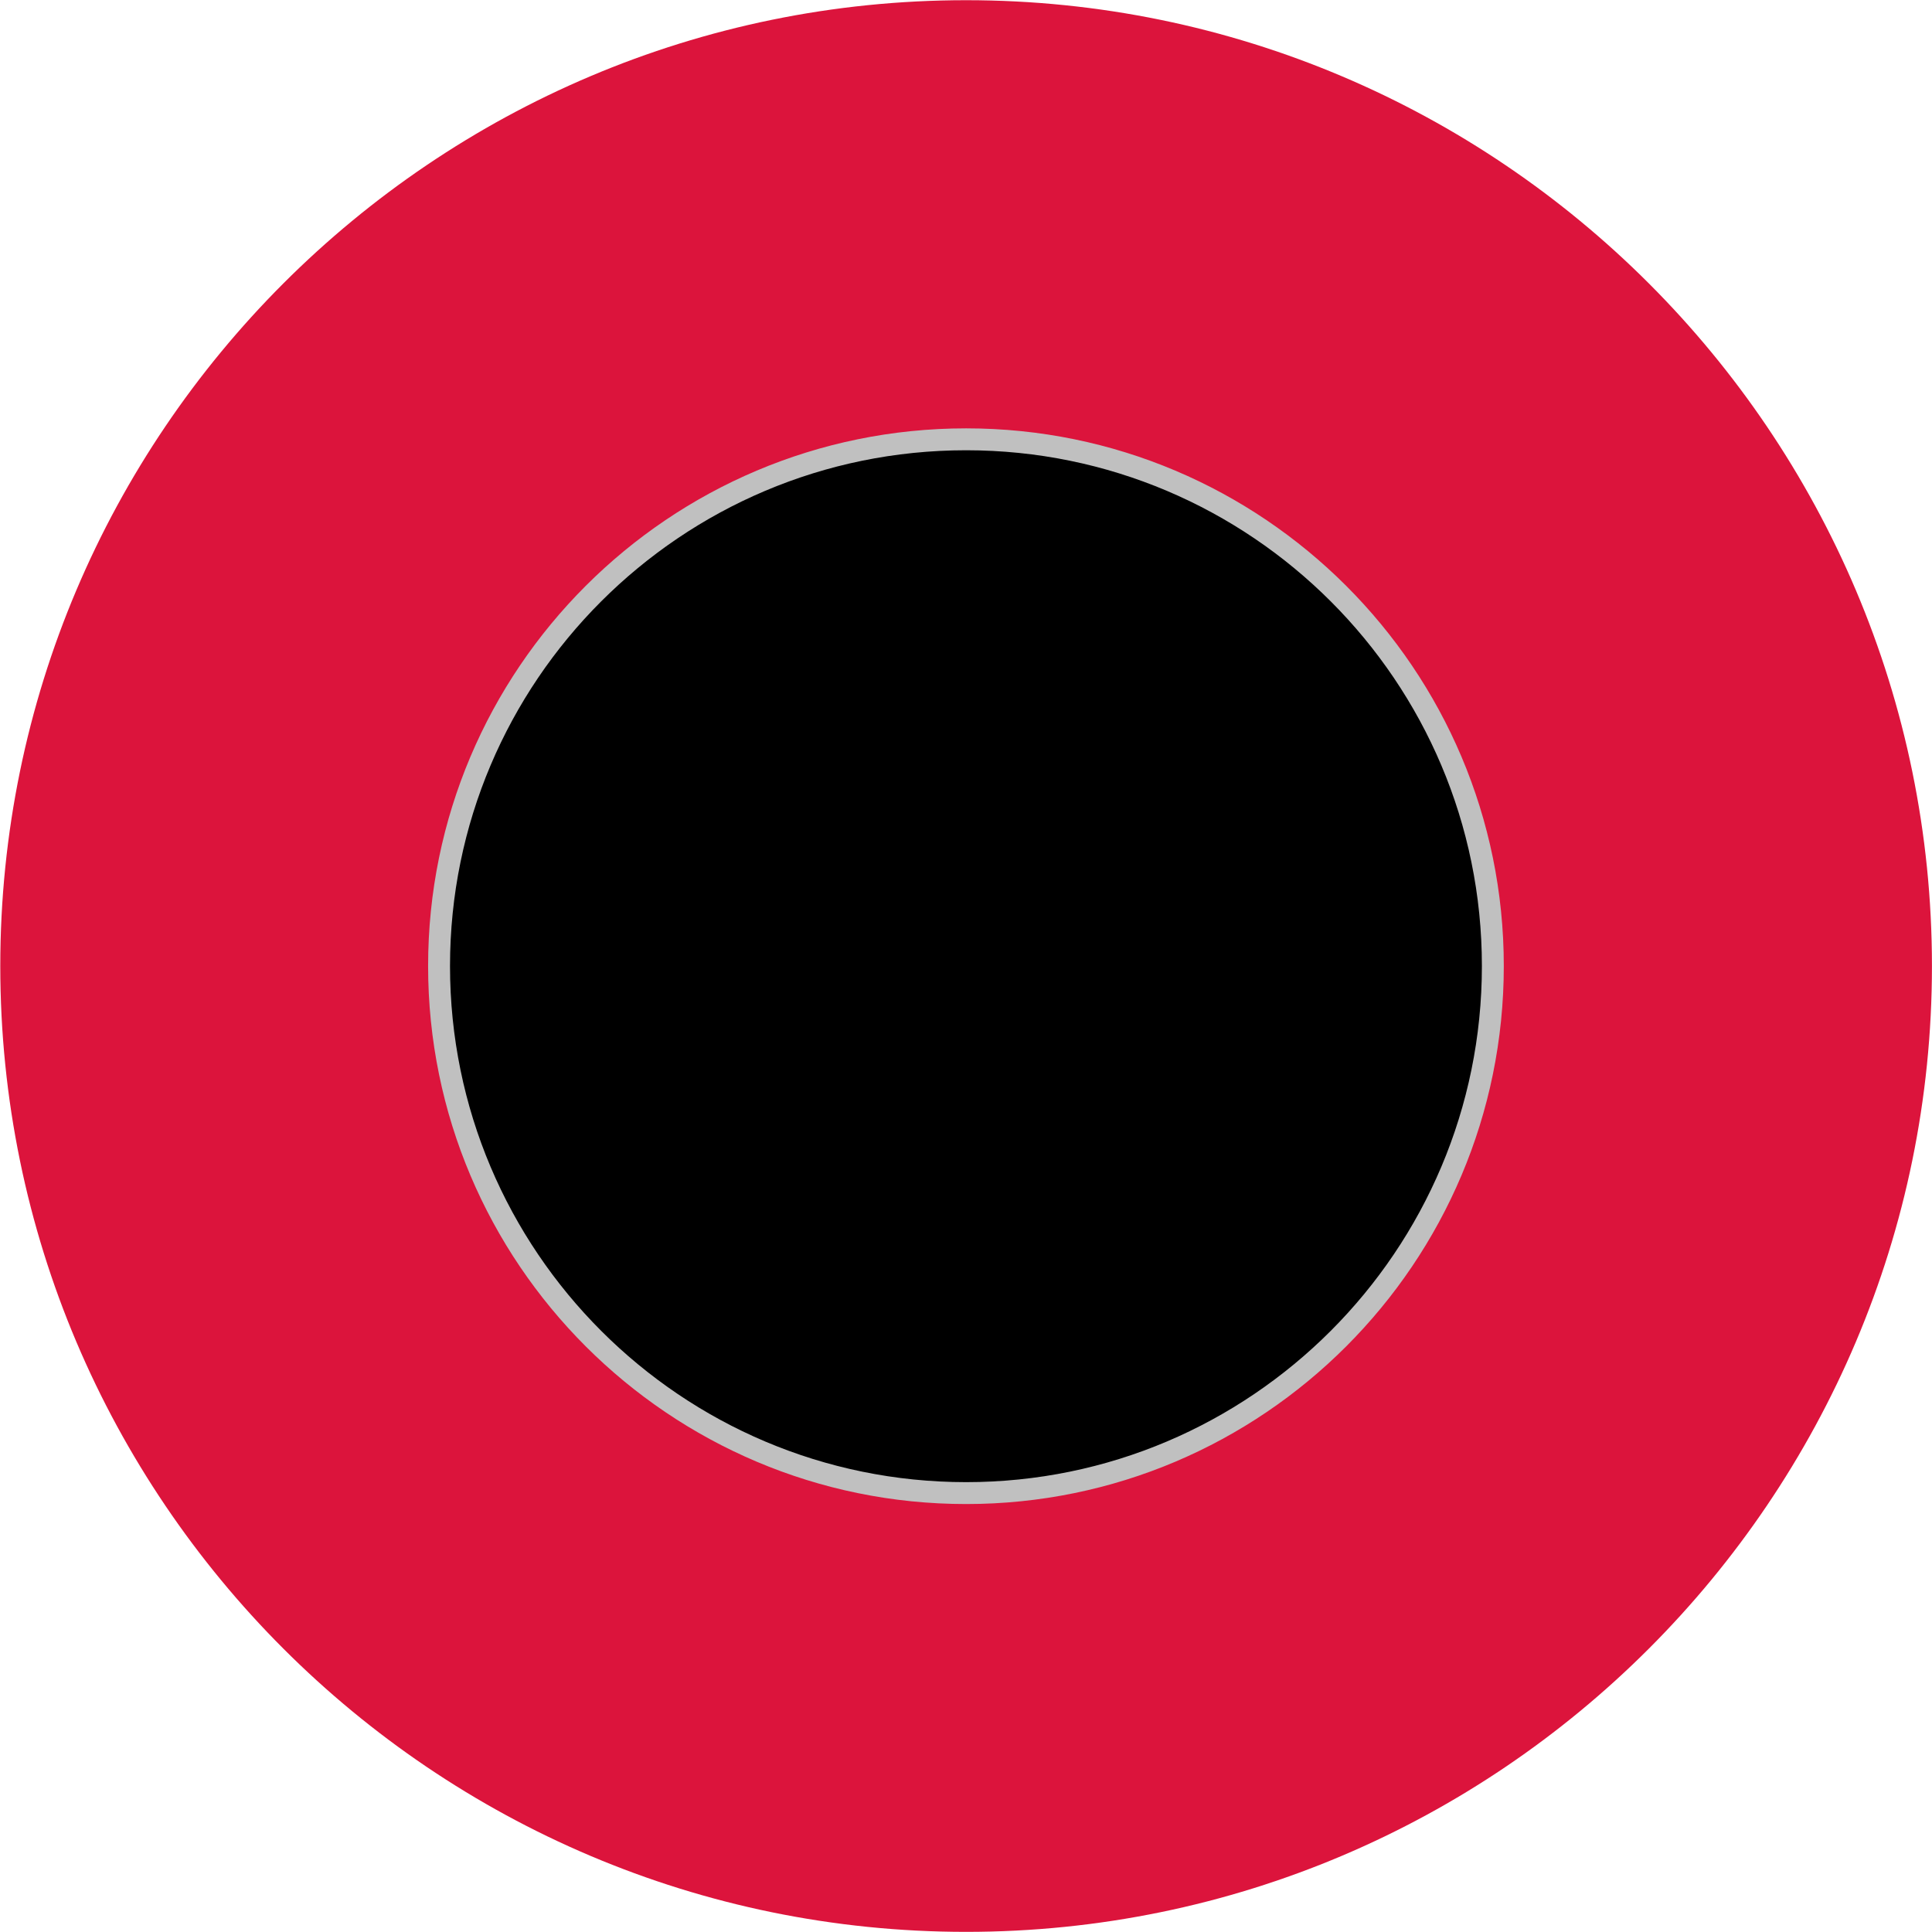
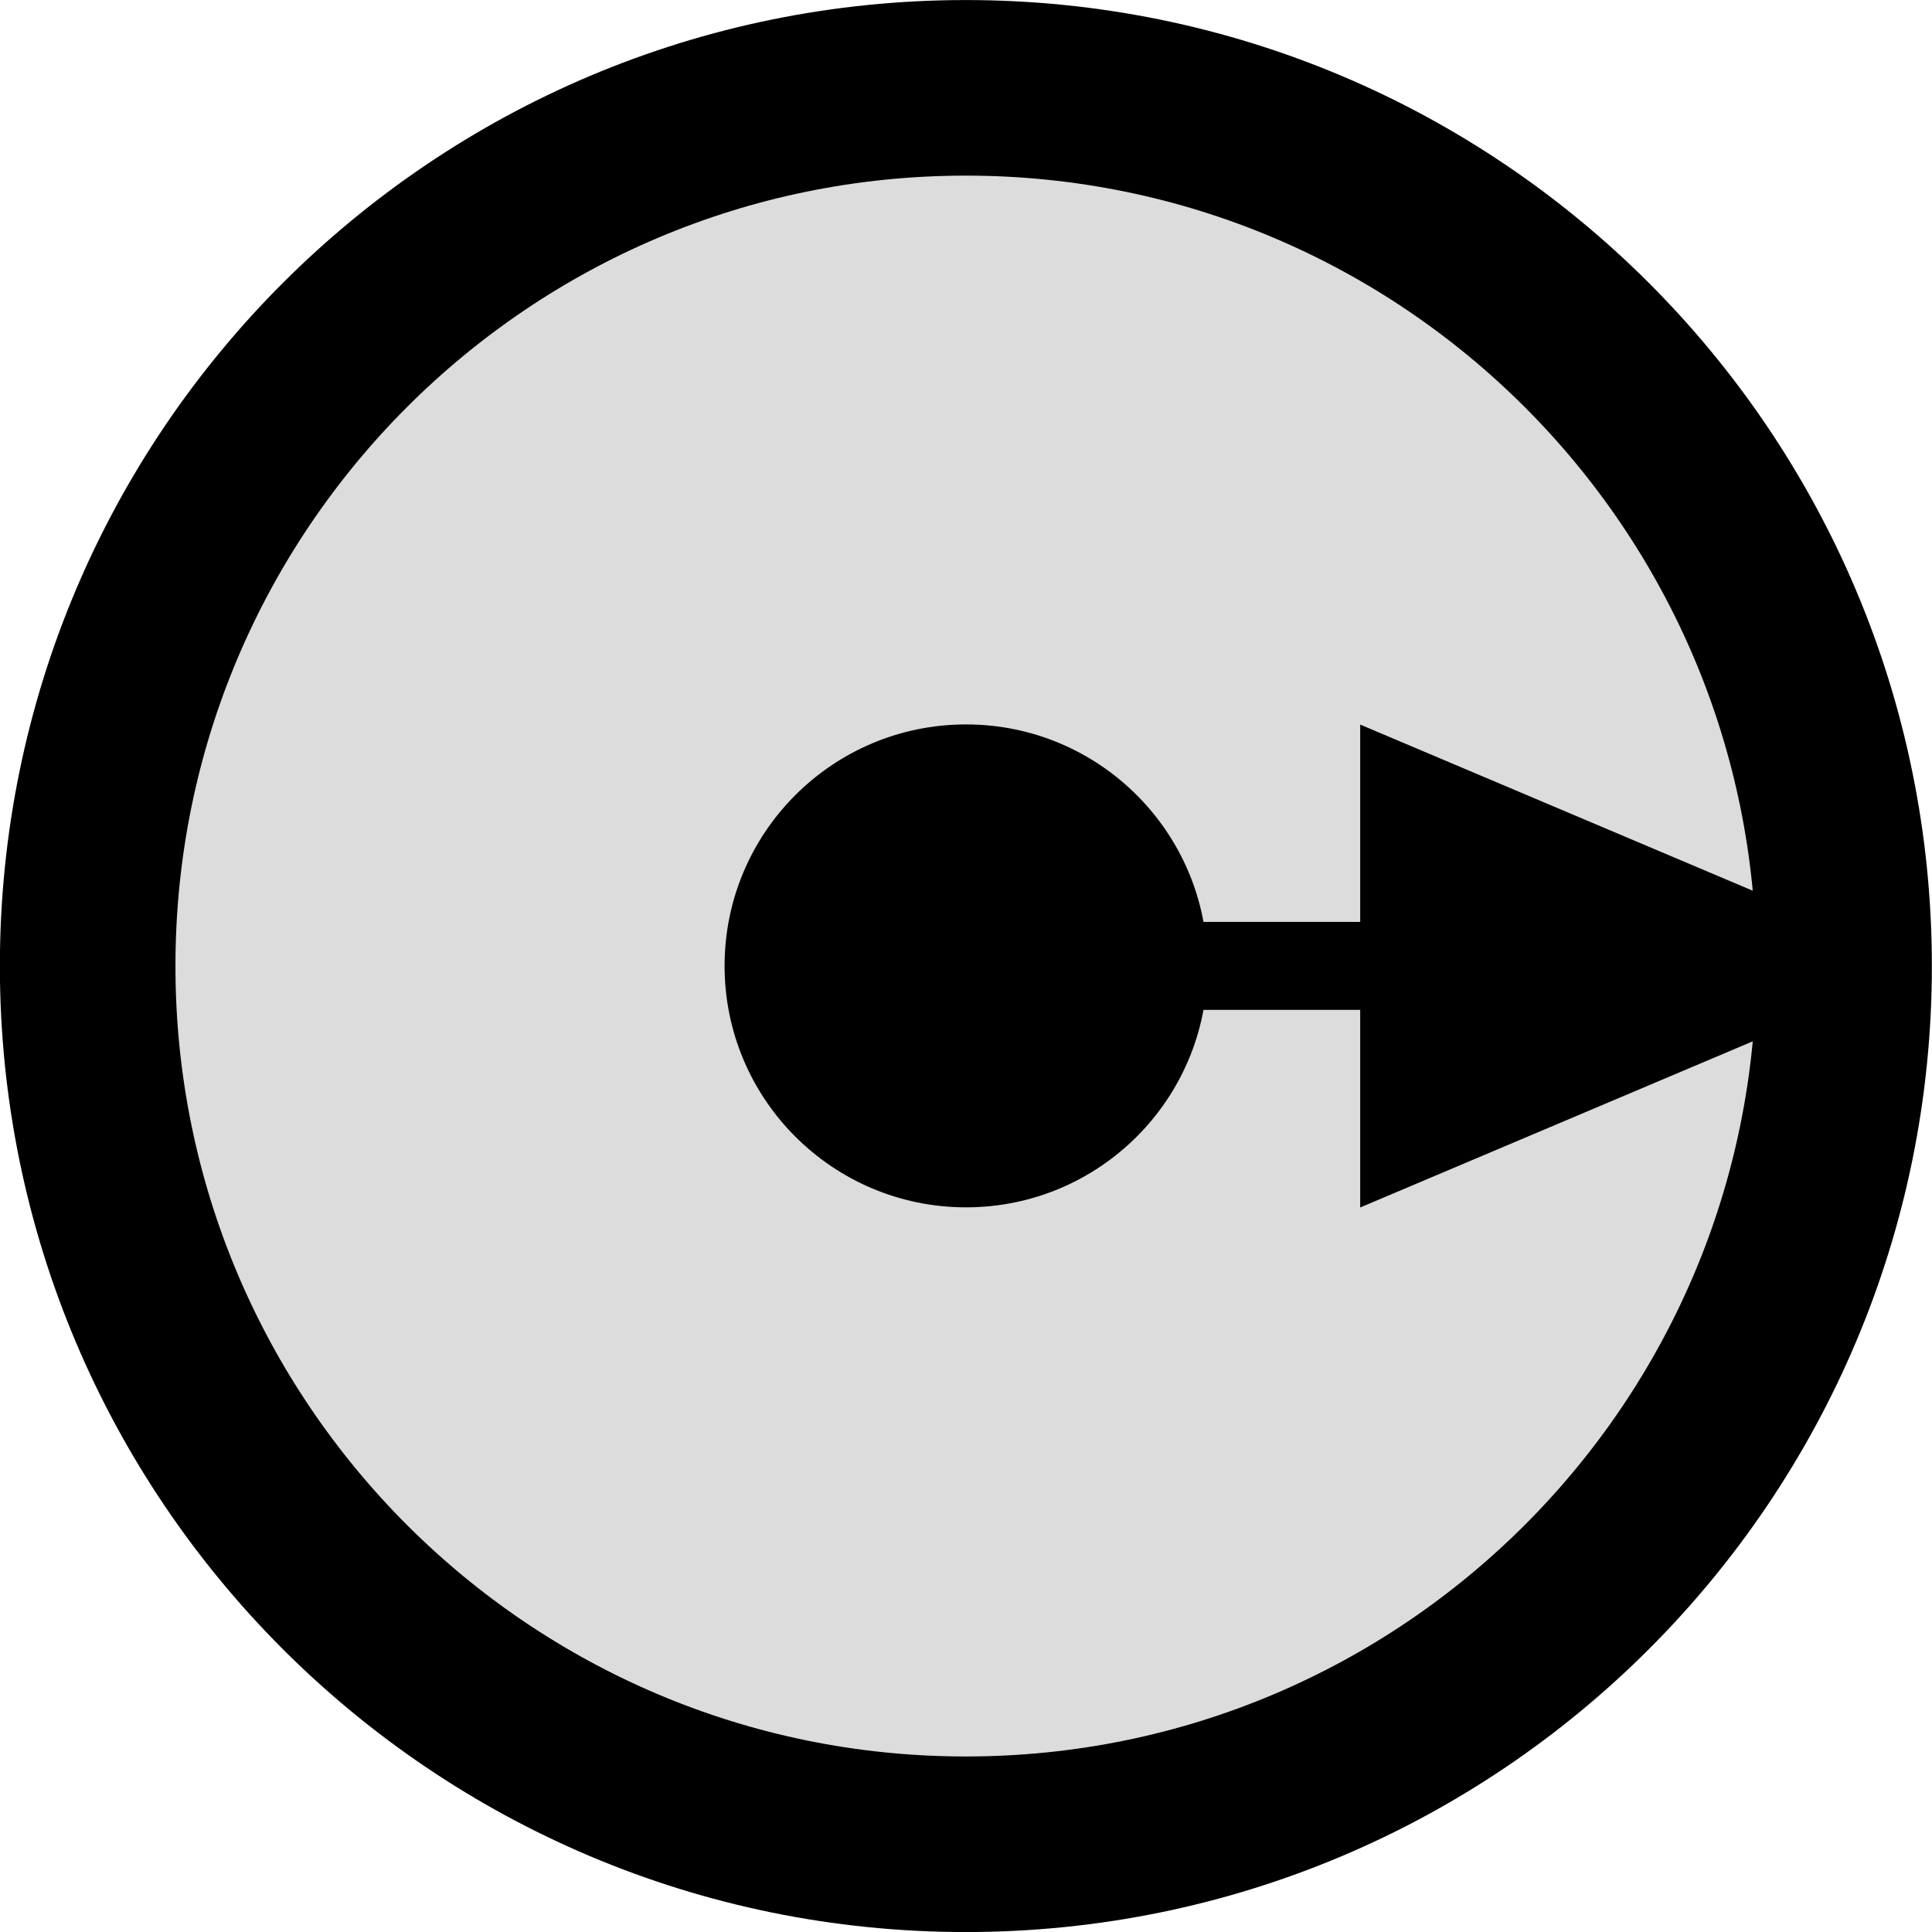
- <svg xmlns="http://www.w3.org/2000/svg" width="22" height="22" viewBox="0 0 5.821 5.821" version="1.1" id="svg15246">
-   <defs id="defs15240">
-     <clipPath id="clip89">
-       <rect y="0" x="0" width="18" height="19" id="rect4864" />
+ <svg xmlns="http://www.w3.org/2000/svg" width="22" height="22" viewBox="0 0 5.821 5.821" version="1.1" id="svg6414">
+   <defs id="defs6408">
+     <clipPath id="clip82">
+       <path d="m 979.559,272.094 h 26.633 v 27.133 h -26.633 z m 0,0" id="path22604" />
    </clipPath>
-     <clipPath id="clip90">
-       <path d="m 0.898,0.129 h 16.25 v 17.883 h -16.25 z m 0,0" id="path4861" />
-     </clipPath>
-     <mask id="mask44">
-       <g style="filter:url(#alpha)" id="g4858" transform="matrix(0.2645833,0,0,0.2645833,89.35879,128.5777)">
-         <rect x="0" y="0" width="3052.87" height="3351.5" style="fill:#000000;fill-opacity:0.15;stroke:none" id="rect4856" />
-       </g>
-     </mask>
-     <filter id="alpha" filterUnits="objectBoundingBox" x="0" y="0" width="1" height="1">
-       <feColorMatrix type="matrix" in="SourceGraphic" values="0 0 0 0 1 0 0 0 0 1 0 0 0 0 1 0 0 0 1 0" id="feColorMatrix4149" />
-     </filter>
-     <clipPath id="clipPath17821">
-       <rect y="0" x="0" width="18" height="19" id="rect17819" />
-     </clipPath>
-     <clipPath id="clipPath17825">
-       <path d="m 0.898,0.129 h 16.25 v 17.883 h -16.25 z m 0,0" id="path17823" />
-     </clipPath>
-     <clipPath id="clip87">
-       <rect y="0" x="0" width="24" height="26" id="rect4848" />
-     </clipPath>
-     <clipPath id="clip88">
-       <path d="m 0.684,0.922 h 22.68 v 24.938 H 0.684 Z m 0,0" id="path4845" />
-     </clipPath>
-     <mask id="mask43">
-       <g style="filter:url(#alpha)" id="g4842" transform="matrix(0.2645833,0,0,0.2645833,89.35879,128.5777)">
-         <rect x="0" y="0" width="3052.87" height="3351.5" style="fill:#000000;fill-opacity:0.15;stroke:none" id="rect4840" />
-       </g>
-     </mask>
-     <filter id="filter17836" filterUnits="objectBoundingBox" x="0" y="0" width="1" height="1">
-       <feColorMatrix type="matrix" in="SourceGraphic" values="0 0 0 0 1 0 0 0 0 1 0 0 0 0 1 0 0 0 1 0" id="feColorMatrix17834" />
-     </filter>
-     <clipPath id="clipPath17840">
-       <rect y="0" x="0" width="24" height="26" id="rect17838" />
-     </clipPath>
-     <clipPath id="clipPath17844">
-       <path d="m 0.684,0.922 h 22.68 v 24.938 H 0.684 Z m 0,0" id="path17842" />
+     <clipPath id="clip83">
+       <path d="m 992,272.094 h 2 V 287 h -2 z m 0,0" id="path22607" />
    </clipPath>
  </defs>
-   <g id="layer1" transform="translate(-88.61115,-121.7334)">
-     <path id="path7261" d="m 91.522,127.554 c -1.605,0 -2.91,-1.305 -2.91,-2.91 0,-1.605 1.305,-2.91 2.91,-2.91 1.605,0 2.91,1.305 2.91,2.91 0,1.605 -1.305,2.91 -2.91,2.91" style="fill:#dc143c;fill-opacity:1;fill-rule:nonzero;stroke:none;stroke-width:0.249;stroke-miterlimit:4;stroke-dasharray:none;stroke-opacity:1" />
-     <path id="path7265" d="m 93.109,124.644 c 0,0.876 -0.711,1.588 -1.587,1.588 -0.876,0 -1.588,-0.711 -1.588,-1.588 0,-0.876 0.711,-1.587 1.588,-1.587 0.876,0 1.587,0.711 1.587,1.587" style="display:inline;fill:#000000;fill-opacity:1;fill-rule:nonzero;stroke:#c0c0c0;stroke-width:0.066;stroke-miterlimit:4;stroke-dasharray:none;stroke-opacity:1" />
+   <g id="layer1" transform="translate(-36.54234,-108.8043)">
+     <g id="g829" style="display:none">
+       <rect style="display:inline;opacity:1;fill:#b22222;fill-opacity:0;stroke:none;stroke-width:0.132;stroke-linecap:butt;stroke-linejoin:miter;stroke-miterlimit:4;stroke-dasharray:none;stroke-opacity:1;paint-order:normal" id="rect831" width="5.821" height="5.821" x="36.542" y="108.804" rx="3.44" ry="3.44" />
+       <rect ry="0.121" rx="0.132" y="108.804" x="39.32" height="2.91" width="0.265" id="rect4520" style="display:inline;fill:#b22222;fill-opacity:1;stroke:#dcdcdc;stroke-width:0.026;stroke-linecap:butt;stroke-linejoin:miter;stroke-miterlimit:4;stroke-dasharray:none;stroke-opacity:1;paint-order:normal" />
+     </g>
+     <g id="g832" style="display:none">
+       <path id="rect821" transform="matrix(0.2645833,0,0,0.2645833,36.54234,108.8043)" d="M 10.426,0.029 C 4.603,0.328 0,5.1 0,11 0,17.094 4.906,22 11,22 17.094,22 22,17.094 22,11 22,5.1 17.397,0.328 11.574,0.029 14.35,0.315 16.5,2.647 16.5,5.5 16.5,8.547 14.047,11 11,11 7.953,11 5.5,8.547 5.5,5.5 5.5,2.647 7.65,0.315 10.426,0.029 Z" style="opacity:1;fill:#b22222;fill-opacity:1;stroke:none;stroke-width:1;stroke-linecap:butt;stroke-linejoin:miter;stroke-miterlimit:4;stroke-dasharray:none;stroke-opacity:1;paint-order:normal" />
+       <rect ry="1.455" rx="5.938" y="108.804" x="38.725" height="1.455" width="1.455" id="rect828" style="opacity:1;fill:#dcdcdc;fill-opacity:1;stroke:none;stroke-width:0.523;stroke-linecap:butt;stroke-linejoin:miter;stroke-miterlimit:4;stroke-dasharray:none;stroke-opacity:1;paint-order:normal" />
+     </g>
+     <g id="g854" style="display:none">
+       <path transform="matrix(0.2645833,0,0,0.2645833,36.54234,108.8043)" id="rect834" d="M 9.625,0.094 C 4.186,0.768 0,5.373 0,11 0,17.094 4.906,22 11,22 17.094,22 22,17.094 22,11 22,5.373 17.814,0.768 12.375,0.094 V 6.475 C 14.327,7.065 15.75,8.851 15.75,11 c 0,2.631 -2.119,4.75 -4.75,4.75 -2.631,0 -4.75,-2.119 -4.75,-4.75 0,-2.149 1.423,-3.935 3.375,-4.525 z" style="opacity:1;fill:#b22222;fill-opacity:1;stroke:none;stroke-width:8.25;stroke-linecap:butt;stroke-linejoin:miter;stroke-miterlimit:4;stroke-dasharray:none;stroke-opacity:1;paint-order:normal" />
+       <rect ry="2.646" rx="2.646" y="109.069" x="36.807" height="5.292" width="5.292" id="rect850" style="opacity:1;fill:none;fill-opacity:1;stroke:#000000;stroke-width:0.529;stroke-linecap:butt;stroke-linejoin:miter;stroke-miterlimit:4;stroke-dasharray:none;stroke-opacity:1;paint-order:normal" />
+     </g>
+     <g id="g833" transform="rotate(90,39.45276,111.7147)">
+       <rect ry="2.91" rx="2.91" y="-114.361" x="36.807" height="5.292" width="5.292" id="rect856" style="opacity:1;fill:#dcdcdc;fill-opacity:1;stroke:#000000;stroke-width:0.529;stroke-linecap:butt;stroke-linejoin:miter;stroke-miterlimit:4;stroke-dasharray:none;stroke-opacity:1;paint-order:normal" transform="scale(1,-1)" />
+       <rect ry="2.91" rx="2.91" y="110.987" x="38.725" height="1.455" width="1.455" id="rect858" style="opacity:1;fill:#000000;fill-opacity:1;stroke:none;stroke-width:0.529;stroke-linecap:butt;stroke-linejoin:miter;stroke-miterlimit:4;stroke-dasharray:none;stroke-opacity:1;paint-order:normal" />
+       <rect y="109.689" x="39.32" height="2.249" width="0.265" id="rect860" style="opacity:1;fill:#000000;fill-opacity:1;stroke:none;stroke-width:0.269;stroke-linecap:butt;stroke-linejoin:miter;stroke-miterlimit:4;stroke-dasharray:none;stroke-opacity:1;paint-order:normal" />
+       <path style="opacity:1;fill:#000000;fill-opacity:1;stroke:none;stroke-width:0.76;stroke-linecap:butt;stroke-linejoin:miter;stroke-miterlimit:4;stroke-dasharray:none;stroke-opacity:1;paint-order:normal" id="path834" d="m 40.445,110.56 -1.984,0 0.992,-1.719 z" transform="matrix(0.7333334,0,0,0.9999707,10.52073,-0.02983814)" />
+     </g>
  </g>
</svg>
